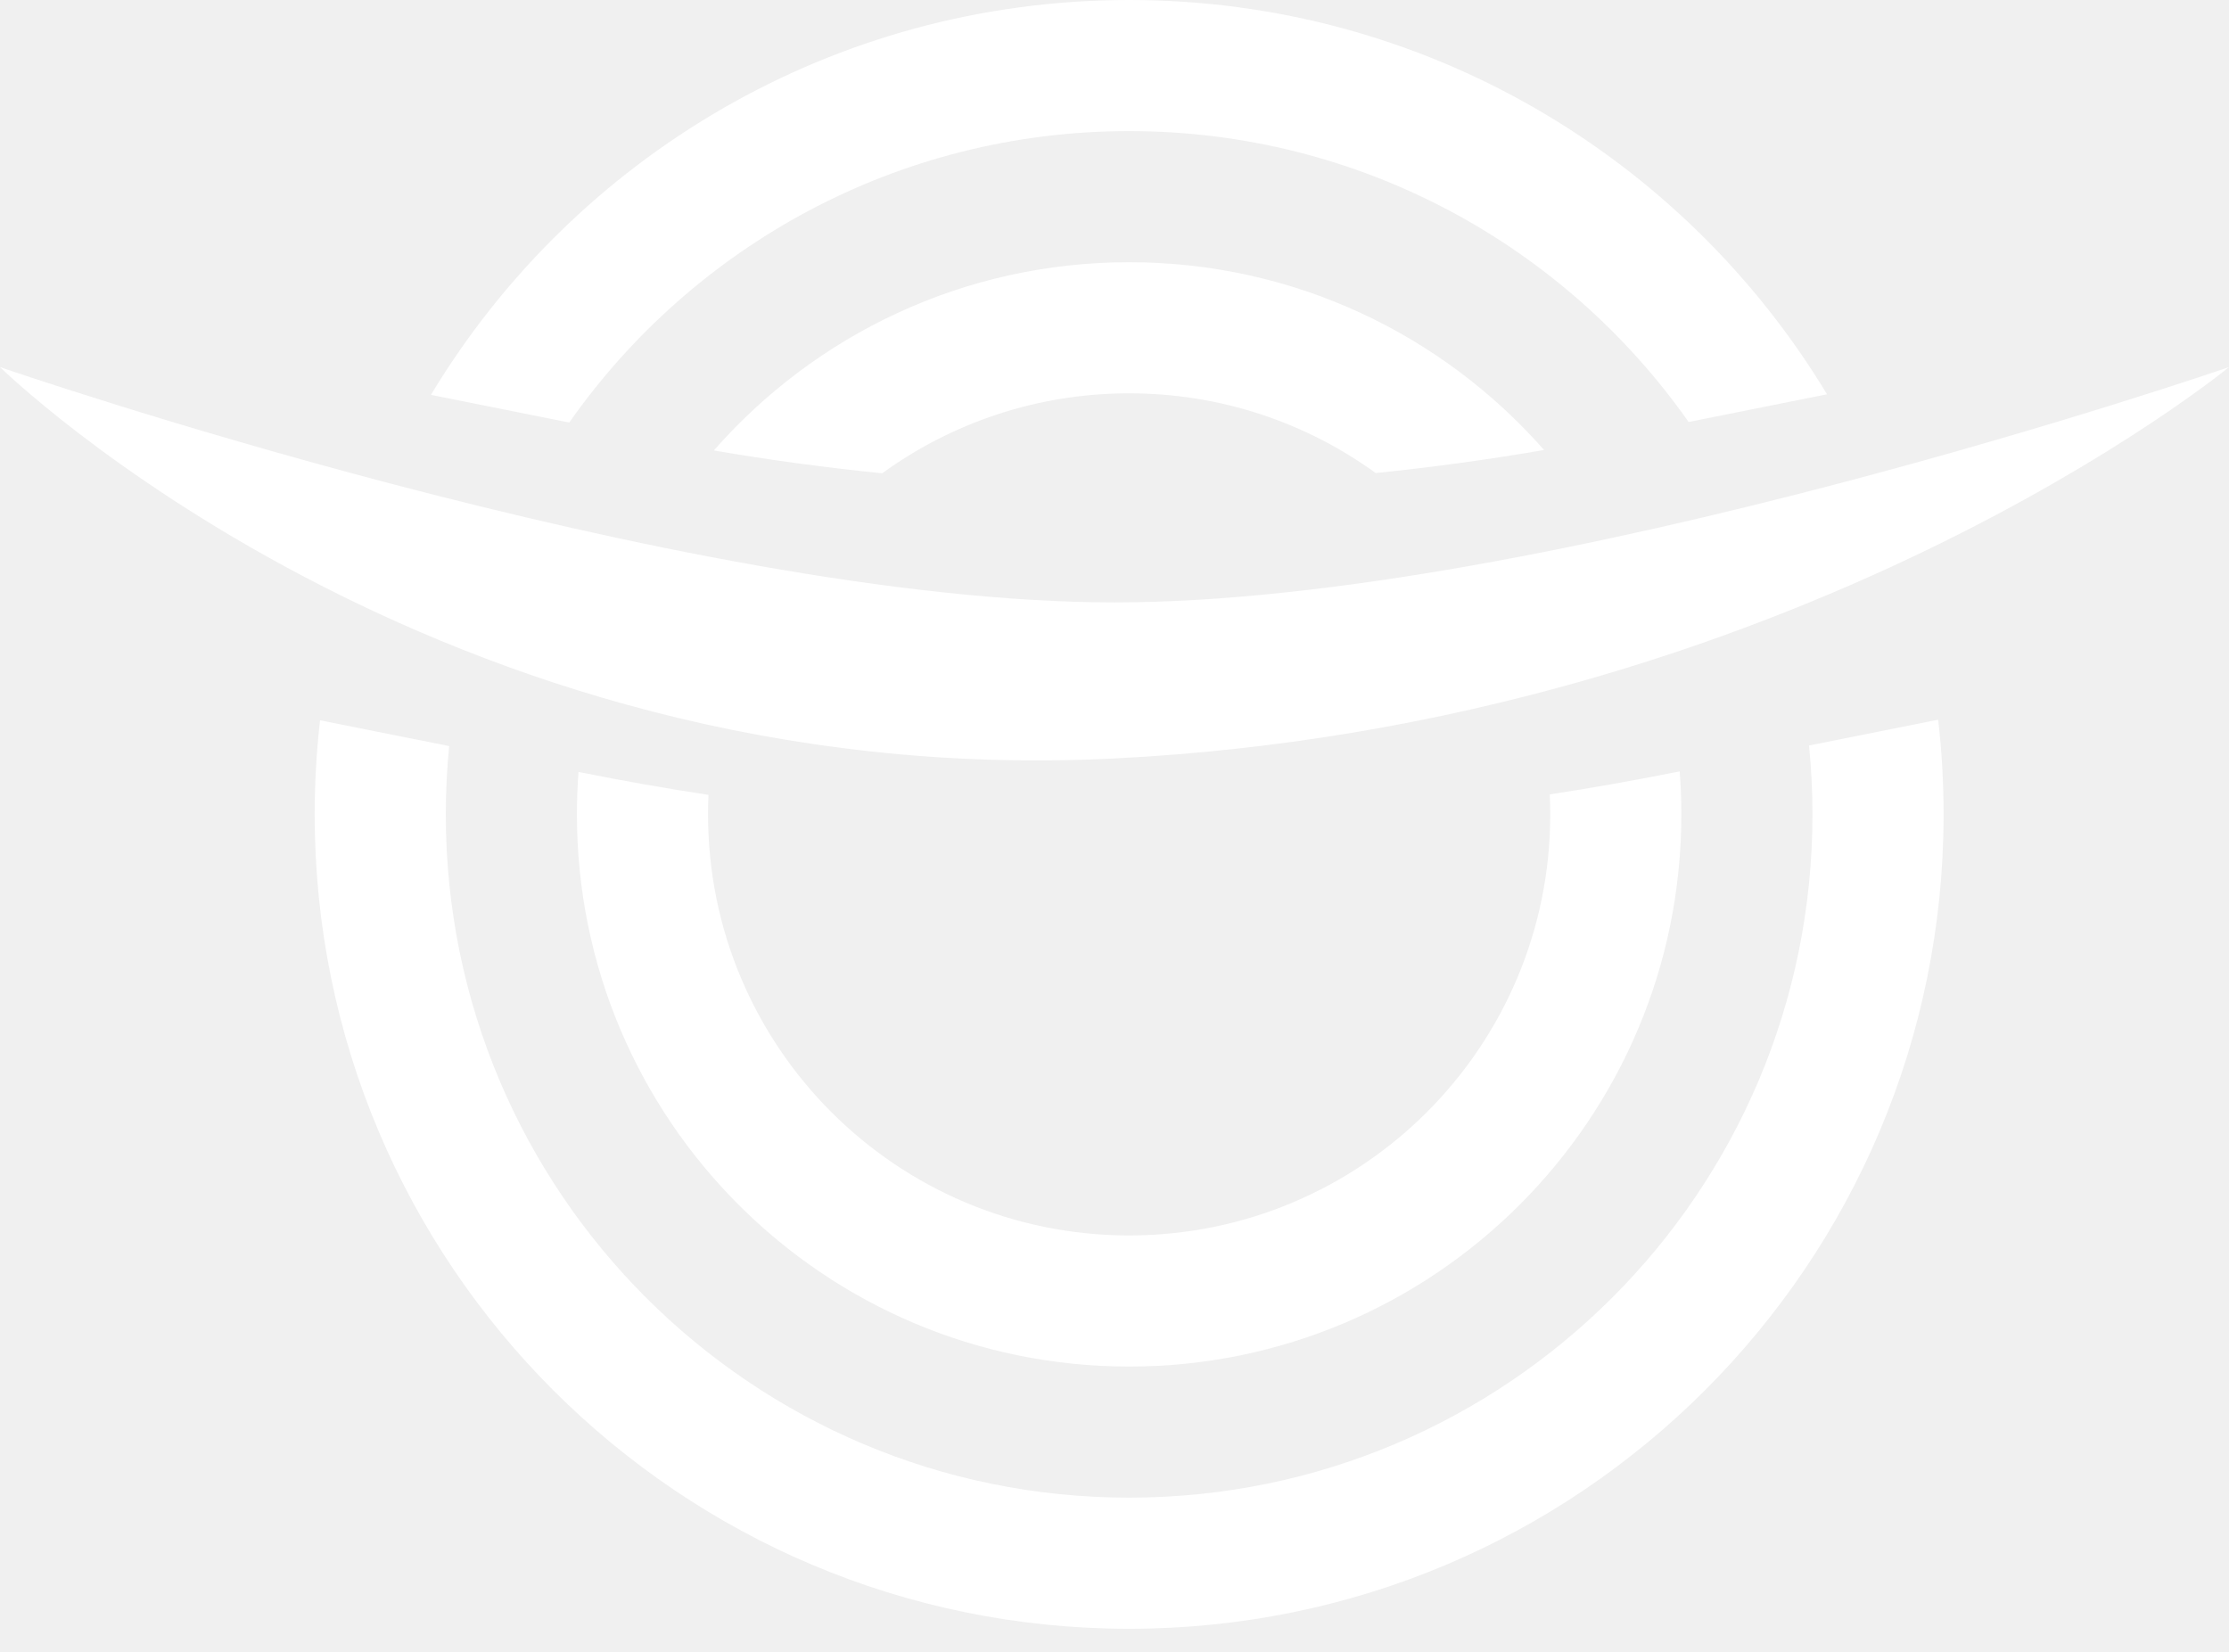
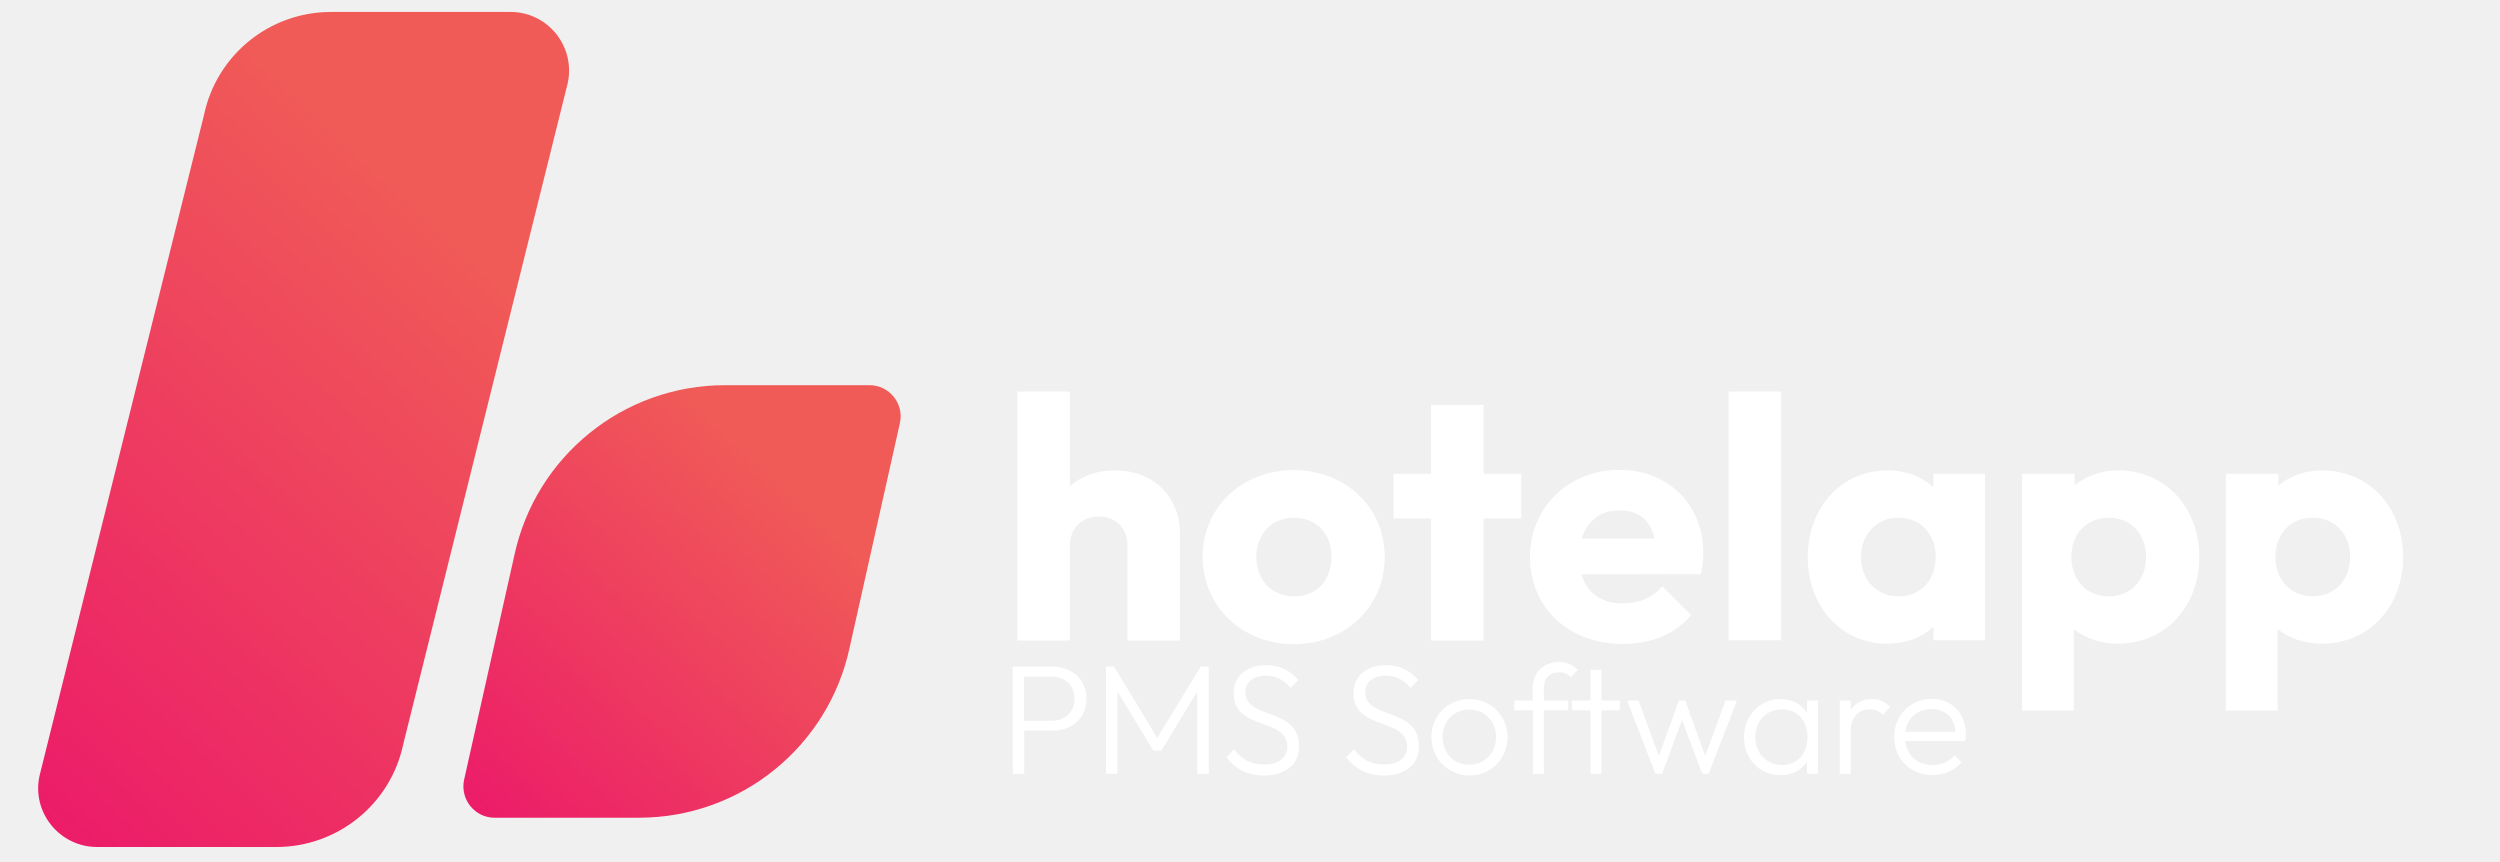
- <svg xmlns="http://www.w3.org/2000/svg" width="85" height="63" viewBox="0 0 85 63" fill="none">
-   <path fill-rule="evenodd" clip-rule="evenodd" d="M27.017 30.314C27.006 30.56 27 30.808 27 31.058C27 39.927 34.189 47.116 43.058 47.116C51.927 47.116 59.116 39.927 59.116 31.058C59.116 30.803 59.11 30.549 59.098 30.296C60.699 30.051 62.295 29.77 63.886 29.451L64.053 29.418C64.095 29.959 64.116 30.506 64.116 31.058C64.116 42.688 54.688 52.116 43.058 52.116C31.428 52.116 22 42.688 22 31.058C22 30.514 22.021 29.975 22.061 29.441L22.114 29.451C23.743 29.777 25.378 30.065 27.017 30.314ZM52.461 18.04C49.818 16.127 46.57 15 43.058 15C39.54 15 36.286 16.131 33.641 18.05C31.494 17.834 29.353 17.544 27.221 17.179C31.081 12.778 36.745 10 43.058 10C49.363 10 55.021 12.771 58.88 17.161C56.749 17.529 54.608 17.821 52.461 18.04ZM68.985 28.432C69.072 29.295 69.116 30.172 69.116 31.058C69.116 45.45 57.45 57.116 43.058 57.116C28.667 57.116 17 45.45 17 31.058C17 30.179 17.044 29.311 17.128 28.454L12.205 27.47C12.07 28.647 12 29.844 12 31.058C12 48.211 25.905 62.116 43.058 62.116C60.211 62.116 74.116 48.211 74.116 31.058C74.116 29.837 74.046 28.632 73.909 27.447L68.985 28.432ZM69.671 15.037L64.393 16.093C59.678 9.384 51.88 5 43.058 5C34.227 5 26.422 9.393 21.709 16.113L16.433 15.058C21.867 6.035 31.758 0 43.058 0C54.35 0 64.234 6.026 69.671 15.037Z" fill="white" />
-   <mask id="path-2-inside-1" fill="white">
-     <path d="M42.5 28.925C16.546 30.231 0 14 0 14C0 14 26 22.974 42.5 22.974C59 22.974 85 14 85 14C85 14 68.454 27.619 42.5 28.925Z" />
-   </mask>
-   <path d="M0 14L5.873 -3.015L-12.605 26.849L0 14ZM42.5 28.925L41.595 10.948L42.5 28.925ZM85 14L96.439 27.898L79.127 -3.015L85 14ZM0 14C-12.605 26.849 -12.6 26.855 -12.595 26.86C-12.593 26.862 -12.587 26.867 -12.584 26.871C-12.576 26.878 -12.569 26.885 -12.56 26.893C-12.544 26.909 -12.527 26.925 -12.509 26.943C-12.473 26.978 -12.432 27.017 -12.387 27.061C-12.297 27.147 -12.189 27.248 -12.064 27.365C-11.814 27.597 -11.495 27.887 -11.107 28.227C-10.333 28.906 -9.282 29.787 -7.966 30.797C-5.346 32.807 -1.615 35.375 3.117 37.872C12.559 42.854 26.401 47.758 43.405 46.903L41.595 10.948C32.645 11.398 25.237 8.839 19.917 6.033C17.268 4.635 15.241 3.227 13.948 2.235C13.307 1.743 12.863 1.366 12.631 1.162C12.515 1.061 12.454 1.004 12.448 0.999C12.446 0.997 12.458 1.008 12.484 1.033C12.497 1.045 12.513 1.061 12.533 1.081C12.544 1.09 12.555 1.101 12.566 1.113C12.572 1.119 12.579 1.125 12.585 1.131C12.588 1.134 12.593 1.139 12.595 1.141C12.6 1.145 12.605 1.15 0 14ZM43.405 46.903C59.328 46.101 72.316 41.53 81.317 37.178C85.834 34.995 89.418 32.833 91.955 31.151C93.227 30.308 94.245 29.579 94.995 29.02C95.37 28.741 95.679 28.503 95.92 28.314C96.041 28.219 96.144 28.137 96.231 28.067C96.274 28.032 96.313 28 96.348 27.972C96.365 27.958 96.382 27.945 96.397 27.932C96.404 27.926 96.412 27.92 96.419 27.914C96.422 27.911 96.428 27.907 96.429 27.906C96.434 27.902 96.439 27.898 85 14C73.561 0.102 73.566 0.099 73.57 0.095C73.572 0.093 73.576 0.089 73.579 0.087C73.586 0.082 73.591 0.077 73.597 0.073C73.608 0.063 73.618 0.055 73.628 0.047C73.647 0.032 73.661 0.02 73.673 0.011C73.695 -0.007 73.703 -0.013 73.696 -0.007C73.682 0.004 73.61 0.06 73.482 0.155C73.226 0.346 72.748 0.692 72.063 1.146C70.687 2.058 68.513 3.383 65.648 4.767C59.889 7.552 51.627 10.443 41.595 10.948L43.405 46.903ZM85 14C79.127 -3.015 79.129 -3.016 79.13 -3.016C79.131 -3.016 79.132 -3.017 79.133 -3.017C79.134 -3.017 79.135 -3.018 79.136 -3.018C79.137 -3.018 79.137 -3.018 79.135 -3.018C79.131 -3.016 79.121 -3.013 79.106 -3.008C79.074 -2.997 79.019 -2.978 78.94 -2.952C78.784 -2.899 78.537 -2.816 78.207 -2.707C77.547 -2.489 76.561 -2.169 75.317 -1.78C72.818 -1 69.327 0.039 65.375 1.075C57.005 3.268 48.283 4.974 42.5 4.974V40.974C53.217 40.974 65.745 38.193 74.5 35.899C79.111 34.691 83.151 33.487 86.043 32.585C87.494 32.132 88.668 31.751 89.494 31.478C89.908 31.341 90.235 31.232 90.468 31.153C90.584 31.114 90.677 31.082 90.744 31.059C90.778 31.047 90.806 31.038 90.828 31.031C90.838 31.027 90.847 31.024 90.855 31.021C90.859 31.02 90.862 31.019 90.865 31.018C90.867 31.017 90.868 31.017 90.869 31.016C90.871 31.016 90.873 31.015 85 14ZM42.5 4.974C36.717 4.974 27.995 3.268 19.625 1.075C15.673 0.039 12.182 -1 9.684 -1.78C8.439 -2.169 7.453 -2.489 6.793 -2.707C6.463 -2.816 6.216 -2.899 6.06 -2.952C5.981 -2.978 5.926 -2.997 5.895 -3.008C5.879 -3.013 5.869 -3.016 5.865 -3.018C5.863 -3.018 5.863 -3.018 5.864 -3.018C5.865 -3.018 5.866 -3.017 5.867 -3.017C5.868 -3.017 5.869 -3.016 5.87 -3.016C5.871 -3.016 5.873 -3.015 0 14C-5.873 31.015 -5.871 31.016 -5.869 31.016C-5.868 31.017 -5.866 31.017 -5.865 31.018C-5.862 31.019 -5.859 31.02 -5.855 31.021C-5.847 31.024 -5.838 31.027 -5.827 31.031C-5.806 31.038 -5.778 31.047 -5.744 31.059C-5.676 31.082 -5.584 31.114 -5.468 31.153C-5.235 31.232 -4.908 31.341 -4.494 31.478C-3.668 31.751 -2.494 32.132 -1.043 32.585C1.849 33.487 5.889 34.691 10.5 35.899C19.255 38.193 31.783 40.974 42.5 40.974V4.974Z" fill="white" mask="url(#path-2-inside-1)" />
+ <svg xmlns="http://www.w3.org/2000/svg" version="1.1" id="Capa_1" x="0px" y="0px" viewBox="0 0 1024.2 353" style="enable-background:new 0 0 1024.2 353;" xml:space="preserve">
+   <style type="text/css">
+ 	.st0{fill:url(#SVGID_1_);}
+ 	.st1{fill:url(#SVGID_2_);}
+ 	.st2{fill:#FFFFFF;}
+ </style>
+   <g id="Logo_3_">
+     <g id="Logogram_3_">
+       <linearGradient id="SVGID_1_" gradientUnits="userSpaceOnUse" x1="-677.114" y1="-84.835" x2="-461.14" y2="116.595" gradientTransform="matrix(0 -1 1 0 78.0873 -360.55)">
+         <stop offset="0" style="stop-color:#EC1B69" />
+         <stop offset="1" style="stop-color:#F05B57" />
+       </linearGradient>
+       <path class="st0" d="M232.6,34l-67.4,270.9c-5.2,24.6-26.9,42.1-52,42.1H39.8c-15.4,0-26.9-14.2-23.6-29.2L83.6,47    c5.2-24.6,26.9-42.1,52-42.1H209C224.4,4.8,235.8,19,232.6,34z" />
+       <linearGradient id="SVGID_2_" gradientUnits="userSpaceOnUse" x1="-696.612" y1="117.685" x2="-558.975" y2="246.054" gradientTransform="matrix(0 -1 1 0 78.0873 -360.55)">
+         <stop offset="0" style="stop-color:#EC1B69" />
+         <stop offset="1" style="stop-color:#F05B57" />
+       </linearGradient>
+       <path class="st1" d="M368.7,173.2l-20.6,92c-8.7,40.7-44.7,69.8-86.3,69.8h-59.2c-8.1,0-14.1-7.5-12.5-15.4l20.6-92    c8.7-40.7,44.7-69.8,86.3-69.8h59.2C364.3,157.8,370.4,165.3,368.7,173.2z" />
+     </g>
+   </g>
+   <g>
+     <g>
+       <path class="st2" d="M416.8,160.4h21.5v38.8c4.6-4.1,11-6.5,18.4-6.5c15.9,0,26.7,10.8,26.7,26v43.7h-21.5v-38.9    c0-7.2-4.9-11.9-11.7-11.9c-6.9,0-11.9,4.8-11.9,11.9v38.9h-21.5V160.4z" />
+       <path class="st2" d="M492.7,228.1c0-20.2,16-35.5,37.3-35.5c21.2,0,37.3,15.3,37.3,35.5c0,20.4-16,35.8-37.3,35.8    C508.8,263.9,492.7,248.3,492.7,228.1z M545.5,228.1c0-9.5-6.3-16-15.4-16s-15.4,6.6-15.4,16.1s6.3,16.1,15.4,16.1    C539.3,244.4,545.5,237.8,545.5,228.1z" />
+       <path class="st2" d="M586.3,212.4h-15.4v-18.3h15.4v-28.2h21.5v28.2h15.4v18.3h-15.4v50h-21.5V212.4z" />
+       <path class="st2" d="M626.8,228.2c0-20.4,15.9-35.7,36.6-35.7c20.1,0,34.4,14.3,34.4,34.1c0,2.5-0.3,5.1-1,8.6l-48.9,0.1    c2.2,7.6,8.1,11.9,16.8,11.9c6.7,0,12.2-2.2,16.3-7l11.8,11.8c-6.7,7.9-16.4,11.8-27.9,11.8C642.8,263.9,626.8,249,626.8,228.2z     M648,220.7l29.8-0.1c-1.7-7.6-6.5-11.5-14.2-11.5C655.7,209,650.1,213.4,648,220.7z" />
+       <path class="st2" d="M708.2,160.4h21.5v101.9h-21.5V160.4z" />
+       <path class="st2" d="M740.6,228.2c0-20.4,13.9-35.5,32.7-35.5c7.6,0,14.2,2.7,18.8,7v-5.6h21.1v68.2h-21.1v-5.6    c-4.6,4.4-11.2,7-18.8,7C754.5,263.8,740.6,248.6,740.6,228.2z M793,228.2c0-9.5-6.2-16.1-15.2-16.1s-15.4,6.7-15.4,16.1    s6.5,16.1,15.3,16.1C786.8,244.4,793,237.8,793,228.2z" />
+       <path class="st2" d="M828.4,194.1h21.5v4.8c4.6-3.8,11-6.2,17.8-6.2c19.4,0,33.3,15.2,33.3,35.5s-13.9,35.5-33.3,35.5    c-7,0-13.5-2.2-18.1-6v33.4h-21.2V194.1z M879.2,228.2c0-9.5-6.3-16.1-15.3-16.1c-9.1,0-15.3,6.6-15.3,16.1    c0,9.4,6.2,16.1,15.3,16.1C872.9,244.4,879.2,237.7,879.2,228.2z" />
+       <path class="st2" d="M911.9,194.1h21.5v4.8c4.6-3.8,11-6.2,17.8-6.2c19.4,0,33.3,15.2,33.3,35.5s-13.9,35.5-33.3,35.5    c-7,0-13.5-2.2-18.1-6v33.4h-21.2V194.1z M962.8,228.2c0-9.5-6.3-16.1-15.3-16.1c-9.1,0-15.3,6.6-15.3,16.1    c0,9.4,6.2,16.1,15.3,16.1C956.4,244.4,962.8,237.7,962.8,228.2z" />
+     </g>
+   </g>
+   <g>
+     <path class="st2" d="M414.9,273.1h16.3c7.9,0,13.9,5.2,13.9,13.1c0,8-5.9,13.1-13.9,13.1h-11.6V317h-4.7V273.1z M419.5,277.2v18.1   h11.3c5.4,0,9.4-3.4,9.4-9c0-5.6-4-9.1-9.4-9.1H419.5z" />
+     <path class="st2" d="M453.1,273.1h3.3l17.7,29.2l17.8-29.2h3.3V317h-4.7v-33.7l-14.7,24.2h-3.3l-14.7-24.2V317h-4.7V273.1z" />
+     <path class="st2" d="M502.4,310.2l3.3-3.2c3,4.2,6.8,6.2,12.3,6.2c5.6,0,9.4-2.7,9.4-7.2c0-12.3-22-6.4-22-22.1   c0-7.1,5.6-11.4,13.3-11.4c5.7,0,10.2,2.4,13.2,6.1l-3.2,3.2c-2.7-3.3-5.9-5-10.1-5c-5.1,0-8.4,2.6-8.4,6.8c0,11.4,22,5.9,22,22.1   c0,7.6-5.6,12-14.4,12C510.9,317.6,506.1,315,502.4,310.2z" />
+     <path class="st2" d="M551.5,310.2l3.3-3.2c3,4.2,6.8,6.2,12.3,6.2c5.6,0,9.4-2.7,9.4-7.2c0-12.3-22-6.4-22-22.1   c0-7.1,5.6-11.4,13.3-11.4c5.7,0,10.2,2.4,13.2,6.1l-3.2,3.2c-2.7-3.3-5.9-5-10.1-5c-5.1,0-8.4,2.6-8.4,6.8c0,11.4,22,5.9,22,22.1   c0,7.6-5.6,12-14.4,12C560,317.6,555.2,315,551.5,310.2z" />
+     <path class="st2" d="M586.4,301.9c0-8.7,6.8-15.5,15.6-15.5s15.6,6.8,15.6,15.5c0,8.9-6.8,15.8-15.6,15.8S586.4,310.7,586.4,301.9z    M612.9,301.9c0-6.4-4.7-11.2-11-11.2s-10.9,4.8-10.9,11.2c0,6.6,4.6,11.4,10.9,11.4S612.9,308.5,612.9,301.9z" />
+     <path class="st2" d="M627.9,291h-7.5v-4h7.5v-5.1c0-6.3,4.5-10.7,10.8-10.7c3.2,0,5.6,1.2,7.7,3.3l-2.9,2.9c-1.3-1.3-2.8-2-4.7-2   c-4,0-6.3,2.5-6.3,6.6v5h10v4h-10v26h-4.5V291z" />
+     <path class="st2" d="M651.6,291H644v-4h7.6v-12.6h4.5V287h7.5v4h-7.5v26h-4.5V291z" />
+     <path class="st2" d="M666.6,287h4.7l8.3,22.7l8.2-22.7h2.6l8.2,22.7l8.3-22.7h4.7L700,317h-2.6l-8.3-22l-8.2,22h-2.7L666.6,287z" />
+     <path class="st2" d="M714.5,302.1c0-8.9,6.4-15.7,14.9-15.7c4.7,0,8.6,2.1,10.9,5.6v-5h4.5v30h-4.5v-5c-2.2,3.5-6.1,5.6-10.8,5.6   C720.9,317.6,714.5,310.9,714.5,302.1z M740.5,302c0-6.8-4.2-11.4-10.4-11.4c-6.4,0-11,4.8-11,11.4c0,6.6,4.6,11.4,11,11.4   C736.3,313.4,740.5,308.8,740.5,302z" />
+     <path class="st2" d="M753.7,287h4.5v4c1.8-2.9,4.7-4.6,8.6-4.6c2.9,0,5.4,1,7.5,3.3l-2.9,3.1c-1.5-1.5-3.1-2.2-5.4-2.2   c-4.6,0-7.8,3.1-7.8,8.9V317h-4.5V287z" />
+     <path class="st2" d="M776,301.9c0-8.8,6.7-15.6,15.4-15.6c8.2,0,14,6.1,14,14.6c0,0.6-0.1,1.5-0.3,2.7h-24.6   c0.7,5.9,5,9.8,11.3,9.8c3.6,0,6.8-1.3,8.9-4l2.9,2.9c-2.8,3.3-7.1,5.2-11.9,5.2C782.7,317.6,776,310.9,776,301.9z M780.6,299.8   h20.5c-0.4-5.7-4-9.3-9.8-9.3C785.4,290.5,781.3,294.2,780.6,299.8z" />
+   </g>
</svg>
